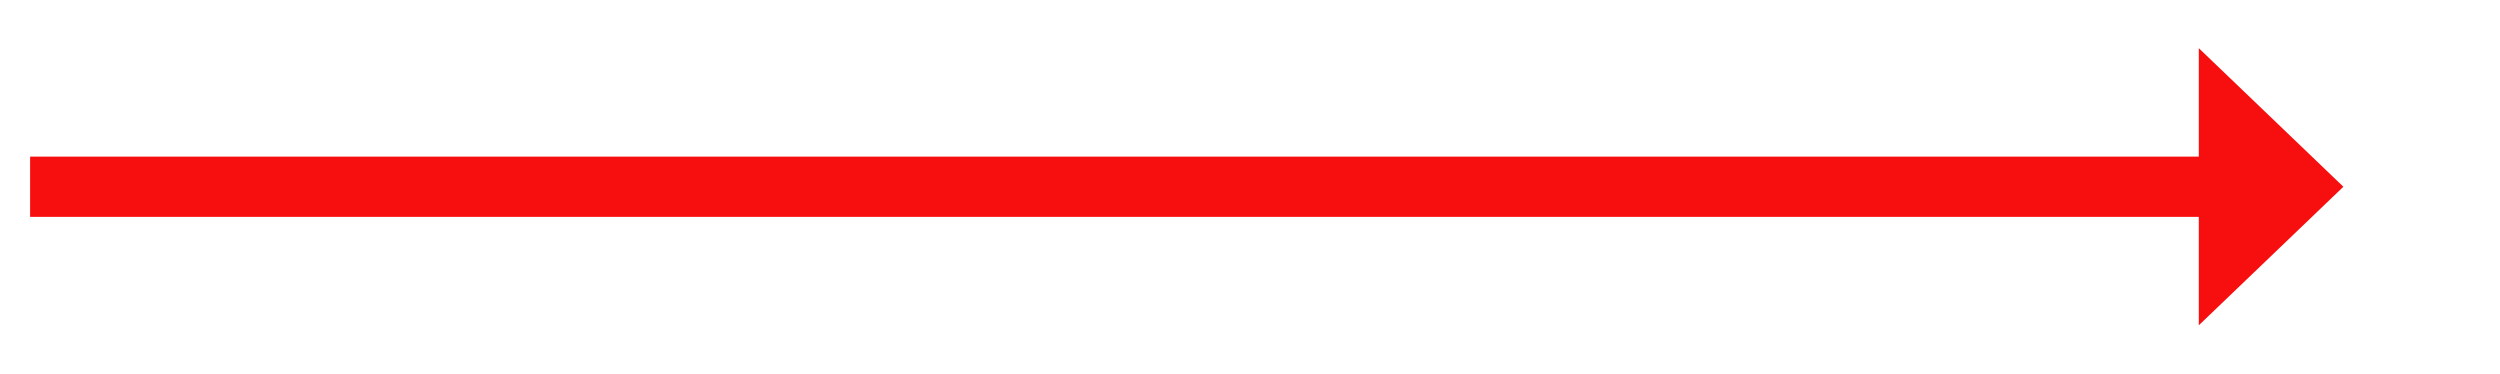
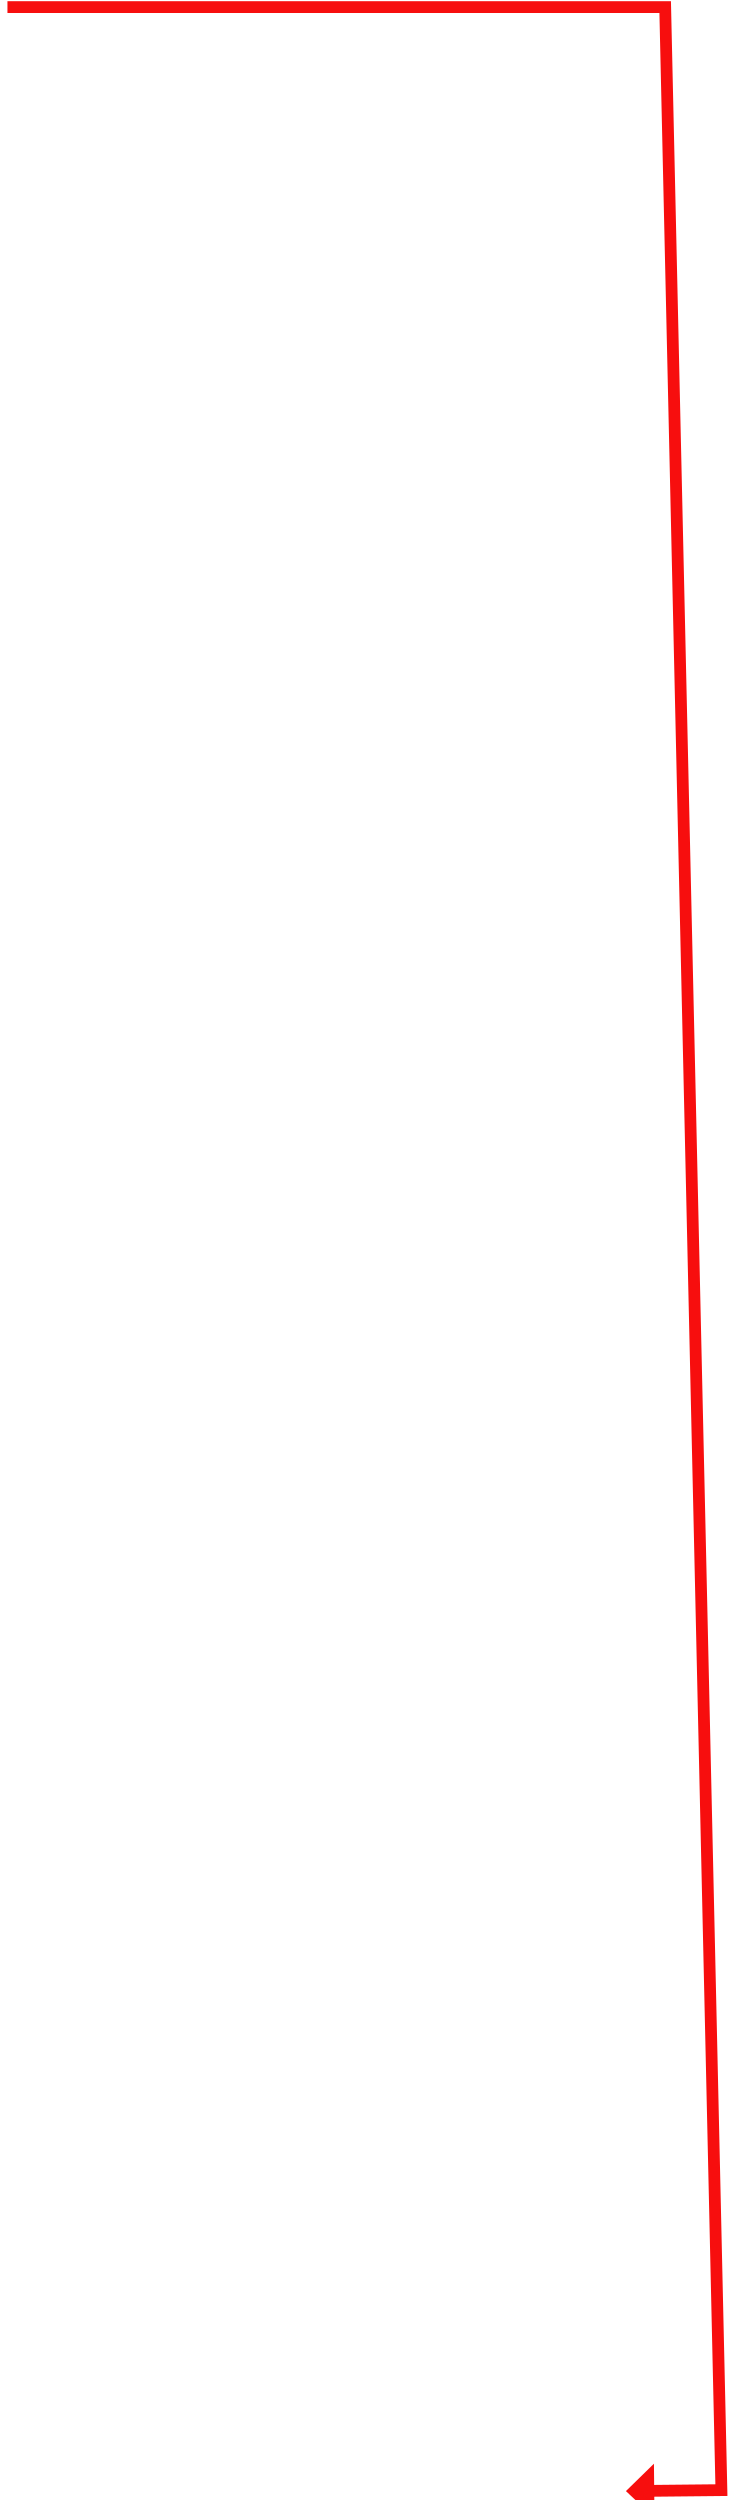
- <svg xmlns="http://www.w3.org/2000/svg" version="1.1" width="207.5px" height="31px">
-   <g transform="matrix(1 0 0 1 -942.5 -4987 )">
-     <path d="M 1125 5014  L 1137 5002.5  L 1125 4991  L 1125 5014  Z " fill-rule="nonzero" fill="#f70e0e" stroke="none" />
-     <path d="M 945 5002.5  L 1128 5002.5  " stroke-width="5" stroke="#f70e0e" fill="none" />
+ <svg xmlns="http://www.w3.org/2000/svg" version="1.1" width="310px" height="1060px">
+   <g transform="matrix(1 0 0 1 -1089.5 -4314.5 )">
+     <path d="M 0.657 0.5  L 279.537 0.5  L 303.378 1053.314  L 271.887 1053.634  " stroke-width="5" stroke="#f70e0e" fill="none" transform="matrix(1 0 0 1 1092 4317 )" />
+     <path d="M 274.77 1042.104  L 262.887 1053.725  L 275.003 1065.103  L 274.77 1042.104  Z " fill-rule="nonzero" fill="#f70e0e" stroke="none" transform="matrix(1 0 0 1 1092 4317 )" />
  </g>
</svg>
